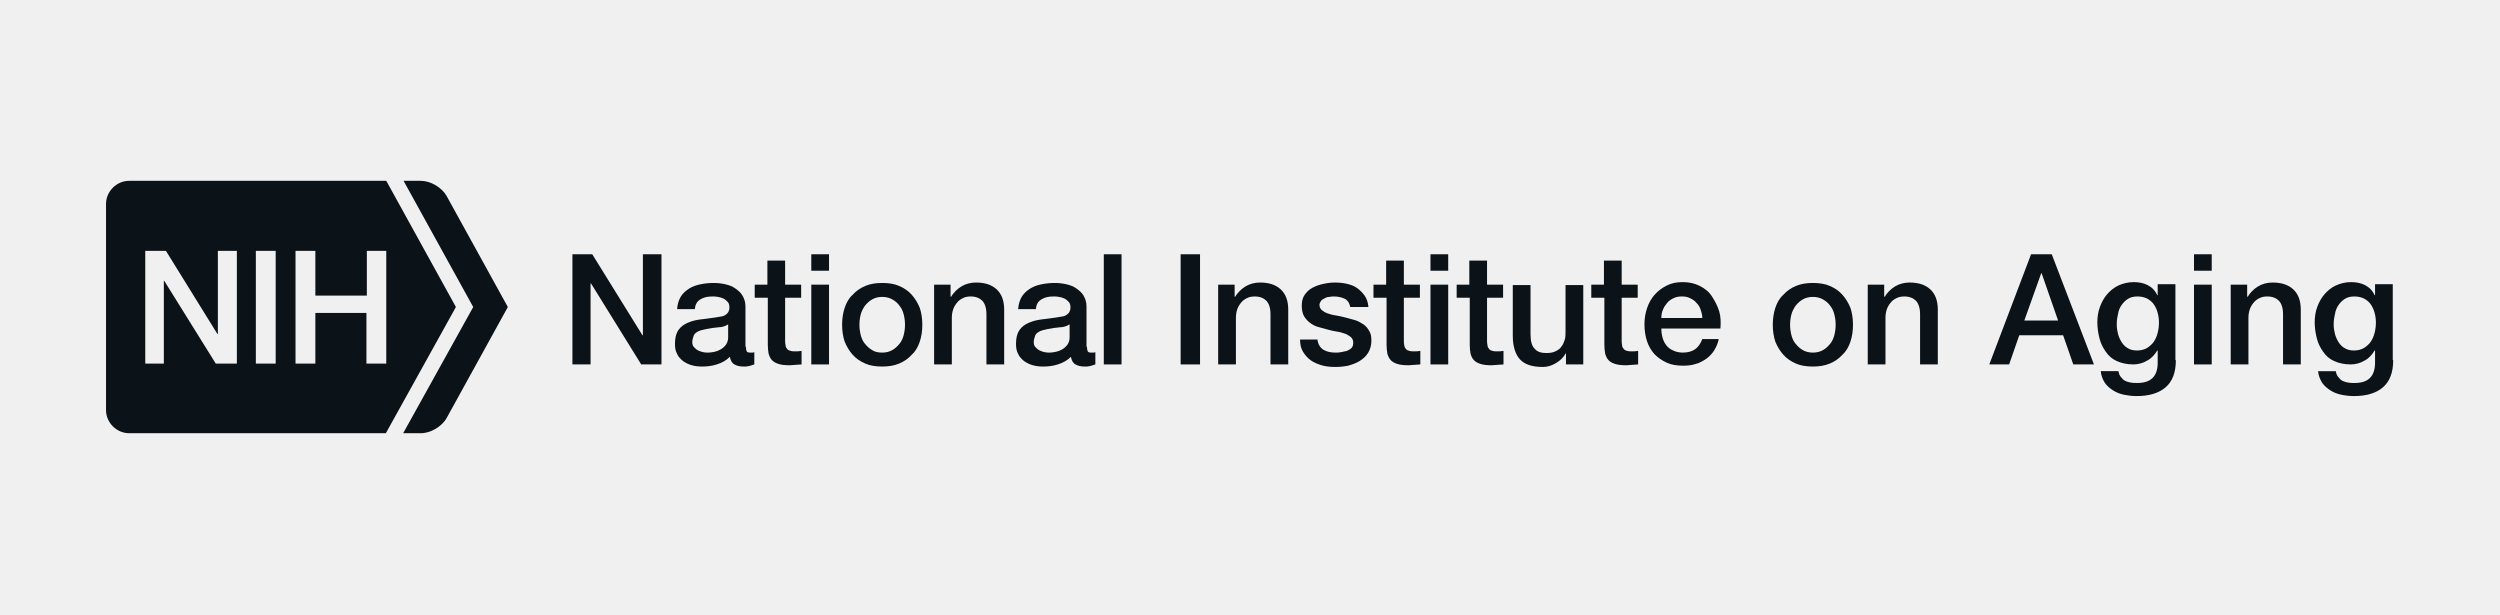
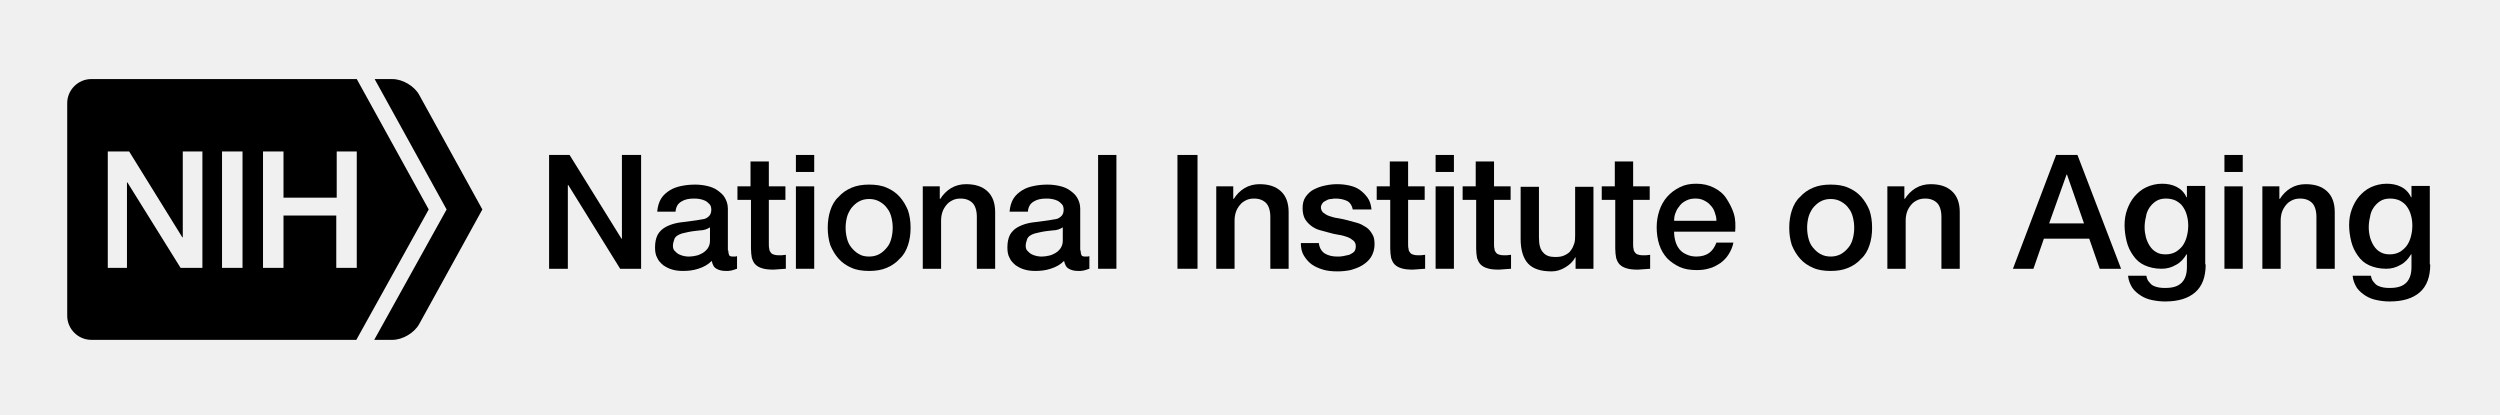
- <svg xmlns="http://www.w3.org/2000/svg" width="187" height="46" viewBox="0 0 187 46" fill="none">
-   <g clip-path="url(#clip0_444_53358)">
-     <path d="M28.893 18.766V27.195H27.409V23.407H23.589V27.195H22.105V18.766H23.589V22.113H27.44V18.766H28.893ZM20.621 27.195H19.137V18.766H20.621V27.195ZM17.685 27.195H16.138L12.287 21.008H12.255V27.195H10.866V18.766H12.413L16.264 24.986H16.296V18.766H17.717V27.195H17.685ZM34.102 22.965L28.893 13.525H9.666C8.719 13.525 7.93 14.315 7.93 15.262V30.668C7.93 31.615 8.719 32.405 9.666 32.405H28.861L34.102 22.965Z" fill="#0B1218" />
-     <path d="M30.156 32.405L35.397 22.965L30.188 13.526H31.482C32.208 13.526 33.061 14.031 33.408 14.662L37.986 22.965L33.408 31.268C33.061 31.9 32.208 32.405 31.482 32.405H30.156Z" fill="#0B1218" />
-     <path d="M42.785 19.019H44.301L48.057 25.08H48.089V19.019H49.478V27.259H47.963L44.206 21.197H44.174V27.259H42.817V19.019H42.785Z" fill="#0B1218" />
-     <path d="M55.792 25.933C55.792 26.091 55.824 26.217 55.855 26.28C55.887 26.343 55.981 26.375 56.108 26.375H56.234C56.297 26.375 56.36 26.375 56.423 26.343V27.259C56.392 27.259 56.329 27.291 56.234 27.322C56.171 27.354 56.076 27.354 56.013 27.385C55.95 27.385 55.855 27.417 55.792 27.417H55.603C55.318 27.417 55.097 27.354 54.94 27.259C54.75 27.164 54.656 26.975 54.592 26.691C54.34 26.943 54.024 27.133 53.614 27.259C53.235 27.385 52.856 27.417 52.509 27.417C52.224 27.417 51.972 27.385 51.751 27.322C51.498 27.259 51.277 27.133 51.088 27.006C50.898 26.849 50.741 26.691 50.646 26.47C50.52 26.249 50.488 25.996 50.488 25.712C50.488 25.333 50.551 25.049 50.678 24.796C50.804 24.575 50.993 24.386 51.214 24.26C51.435 24.133 51.688 24.039 51.94 23.976C52.193 23.912 52.477 23.881 52.761 23.849C53.014 23.818 53.235 23.786 53.456 23.755C53.677 23.723 53.866 23.691 54.024 23.66C54.182 23.628 54.308 23.534 54.403 23.439C54.498 23.344 54.561 23.186 54.561 22.997C54.561 22.839 54.529 22.681 54.434 22.586C54.34 22.492 54.245 22.397 54.119 22.334C53.992 22.271 53.866 22.239 53.708 22.208C53.55 22.176 53.424 22.176 53.298 22.176C52.919 22.176 52.635 22.239 52.382 22.397C52.13 22.555 52.004 22.776 51.972 23.123H50.646C50.678 22.744 50.772 22.429 50.93 22.176C51.088 21.923 51.309 21.734 51.562 21.576C51.814 21.418 52.098 21.324 52.414 21.261C52.73 21.197 53.045 21.166 53.393 21.166C53.677 21.166 53.961 21.197 54.245 21.261C54.529 21.324 54.782 21.418 55.003 21.576C55.224 21.734 55.413 21.892 55.539 22.113C55.666 22.334 55.76 22.586 55.76 22.902V25.933H55.792ZM54.466 24.26C54.277 24.386 54.024 24.481 53.74 24.481C53.456 24.512 53.14 24.544 52.856 24.607C52.73 24.639 52.572 24.67 52.446 24.702C52.319 24.733 52.193 24.796 52.098 24.86C52.004 24.923 51.909 25.017 51.877 25.144C51.846 25.27 51.782 25.396 51.782 25.586C51.782 25.744 51.814 25.87 51.909 25.965C52.004 26.059 52.098 26.154 52.224 26.217C52.351 26.28 52.477 26.312 52.603 26.343C52.73 26.375 52.888 26.375 52.982 26.375C53.14 26.375 53.298 26.343 53.456 26.312C53.614 26.28 53.772 26.217 53.929 26.122C54.087 26.028 54.214 25.901 54.308 25.775C54.403 25.617 54.466 25.459 54.466 25.238V24.26Z" fill="#0B1218" />
-     <path d="M56.422 21.292H57.401V19.492H58.727V21.292H59.926V22.27H58.727V25.459C58.727 25.585 58.727 25.712 58.758 25.806C58.758 25.901 58.79 25.996 58.853 26.059C58.884 26.122 58.947 26.185 59.042 26.217C59.137 26.248 59.232 26.28 59.389 26.28H59.674C59.768 26.28 59.863 26.248 59.958 26.248V27.259C59.8 27.259 59.674 27.29 59.516 27.29C59.389 27.29 59.232 27.322 59.074 27.322C58.727 27.322 58.442 27.29 58.253 27.227C58.032 27.164 57.874 27.069 57.748 26.943C57.621 26.817 57.558 26.659 57.495 26.469C57.464 26.28 57.432 26.059 57.432 25.806V22.27H56.453V21.292H56.422Z" fill="#0B1218" />
-     <path d="M60.685 19.019H62.011V20.25H60.685V19.019ZM60.685 21.292H62.011V27.259H60.685V21.292Z" fill="#0B1218" />
-     <path d="M65.989 27.417C65.516 27.417 65.074 27.354 64.727 27.196C64.348 27.038 64.032 26.817 63.779 26.533C63.527 26.249 63.337 25.933 63.18 25.554C63.053 25.175 62.99 24.733 62.99 24.291C62.99 23.849 63.053 23.407 63.18 23.028C63.306 22.65 63.495 22.302 63.779 22.05C64.032 21.766 64.348 21.545 64.727 21.387C65.105 21.229 65.516 21.166 65.989 21.166C66.463 21.166 66.905 21.229 67.252 21.387C67.631 21.545 67.947 21.766 68.199 22.05C68.452 22.334 68.641 22.65 68.799 23.028C68.925 23.407 68.989 23.818 68.989 24.291C68.989 24.765 68.925 25.175 68.799 25.554C68.673 25.933 68.484 26.28 68.199 26.533C67.947 26.817 67.631 27.038 67.252 27.196C66.873 27.354 66.463 27.417 65.989 27.417ZM65.989 26.375C66.273 26.375 66.526 26.312 66.747 26.186C66.968 26.059 67.126 25.901 67.284 25.712C67.442 25.523 67.536 25.302 67.6 25.049C67.663 24.796 67.694 24.544 67.694 24.291C67.694 24.039 67.663 23.786 67.6 23.534C67.536 23.281 67.442 23.06 67.284 22.871C67.157 22.681 66.968 22.523 66.747 22.397C66.526 22.271 66.273 22.208 65.989 22.208C65.705 22.208 65.453 22.271 65.232 22.397C65.011 22.523 64.853 22.681 64.695 22.871C64.569 23.06 64.442 23.281 64.379 23.534C64.316 23.786 64.285 24.039 64.285 24.291C64.285 24.544 64.316 24.796 64.379 25.049C64.442 25.302 64.537 25.523 64.695 25.712C64.853 25.901 65.011 26.059 65.232 26.186C65.421 26.312 65.674 26.375 65.989 26.375Z" fill="#0B1218" />
-     <path d="M69.871 21.292H71.102V22.176L71.134 22.207C71.323 21.892 71.608 21.607 71.923 21.418C72.239 21.229 72.618 21.134 72.997 21.134C73.66 21.134 74.165 21.292 74.544 21.639C74.922 21.986 75.112 22.491 75.112 23.154V27.259H73.786V23.502C73.786 23.028 73.66 22.681 73.47 22.491C73.281 22.302 72.997 22.176 72.618 22.176C72.397 22.176 72.207 22.207 72.018 22.302C71.829 22.397 71.702 22.491 71.576 22.649C71.45 22.807 71.355 22.965 71.292 23.154C71.229 23.344 71.197 23.565 71.197 23.754V27.259H69.871V21.292Z" fill="#0B1218" />
-     <path d="M81.302 25.933C81.302 26.091 81.334 26.217 81.365 26.28C81.397 26.344 81.491 26.375 81.618 26.375H81.743C81.807 26.375 81.87 26.375 81.933 26.344V27.259C81.902 27.259 81.839 27.291 81.743 27.322C81.681 27.354 81.586 27.354 81.522 27.385C81.459 27.385 81.365 27.417 81.302 27.417H81.113C80.829 27.417 80.608 27.354 80.449 27.259C80.26 27.164 80.165 26.975 80.102 26.691C79.85 26.943 79.534 27.133 79.124 27.259C78.744 27.385 78.366 27.417 78.018 27.417C77.734 27.417 77.482 27.385 77.261 27.322C77.008 27.259 76.787 27.133 76.598 27.007C76.409 26.849 76.25 26.691 76.156 26.47C76.029 26.249 75.998 25.996 75.998 25.712C75.998 25.333 76.061 25.049 76.187 24.797C76.313 24.576 76.503 24.386 76.724 24.26C76.945 24.134 77.198 24.039 77.45 23.976C77.703 23.913 77.987 23.881 78.271 23.849C78.523 23.818 78.744 23.786 78.965 23.755C79.187 23.723 79.376 23.692 79.534 23.66C79.692 23.629 79.818 23.534 79.913 23.439C80.007 23.344 80.07 23.187 80.07 22.997C80.07 22.839 80.039 22.681 79.944 22.587C79.85 22.492 79.755 22.397 79.629 22.334C79.502 22.271 79.376 22.239 79.218 22.208C79.06 22.176 78.934 22.176 78.808 22.176C78.429 22.176 78.145 22.239 77.892 22.397C77.64 22.555 77.513 22.776 77.482 23.123H76.156C76.187 22.744 76.282 22.429 76.44 22.176C76.598 21.924 76.819 21.734 77.071 21.576C77.324 21.419 77.608 21.324 77.924 21.261C78.239 21.198 78.555 21.166 78.903 21.166C79.187 21.166 79.471 21.198 79.755 21.261C80.039 21.324 80.291 21.419 80.512 21.576C80.733 21.734 80.923 21.892 81.049 22.113C81.176 22.334 81.27 22.587 81.27 22.902V25.933H81.302ZM80.007 24.26C79.818 24.386 79.566 24.481 79.281 24.481C78.997 24.512 78.681 24.544 78.397 24.607C78.271 24.639 78.114 24.67 77.987 24.702C77.861 24.733 77.734 24.797 77.64 24.86C77.545 24.923 77.45 25.018 77.419 25.144C77.387 25.27 77.324 25.396 77.324 25.586C77.324 25.744 77.356 25.87 77.45 25.965C77.545 26.059 77.64 26.154 77.766 26.217C77.892 26.28 78.018 26.312 78.145 26.344C78.271 26.375 78.429 26.375 78.523 26.375C78.681 26.375 78.84 26.344 78.997 26.312C79.155 26.28 79.313 26.217 79.471 26.123C79.629 26.028 79.755 25.902 79.85 25.775C79.944 25.617 80.007 25.46 80.007 25.239V24.26Z" fill="#0B1218" />
-     <path d="M82.564 19.019H83.891V27.259H82.564V19.019Z" fill="#0B1218" />
-     <path d="M88.311 19.019H89.763V27.259H88.311V19.019Z" fill="#0B1218" />
-     <path d="M91.119 21.292H92.35V22.176L92.382 22.207C92.571 21.892 92.856 21.607 93.172 21.418C93.487 21.229 93.866 21.134 94.245 21.134C94.908 21.134 95.413 21.292 95.791 21.639C96.171 21.986 96.36 22.491 96.36 23.154V27.259H95.034V23.502C95.034 23.028 94.908 22.681 94.718 22.491C94.529 22.302 94.245 22.176 93.866 22.176C93.645 22.176 93.456 22.207 93.266 22.302C93.076 22.397 92.951 22.491 92.824 22.649C92.698 22.807 92.603 22.965 92.54 23.154C92.477 23.344 92.446 23.565 92.446 23.754V27.259H91.119V21.292Z" fill="#0B1218" />
-     <path d="M98.538 25.333C98.57 25.712 98.728 25.996 98.981 26.154C99.233 26.311 99.549 26.375 99.896 26.375C100.022 26.375 100.149 26.375 100.306 26.343C100.464 26.311 100.623 26.28 100.748 26.248C100.875 26.185 101.001 26.122 101.096 26.027C101.191 25.933 101.222 25.775 101.222 25.617C101.222 25.459 101.159 25.301 101.032 25.206C100.907 25.112 100.78 25.017 100.591 24.954C100.402 24.891 100.212 24.828 99.959 24.796C99.738 24.764 99.486 24.701 99.265 24.638C99.012 24.575 98.791 24.512 98.57 24.449C98.349 24.386 98.129 24.259 97.97 24.133C97.812 24.007 97.655 23.849 97.528 23.628C97.434 23.439 97.371 23.186 97.371 22.87C97.371 22.555 97.434 22.27 97.591 22.049C97.749 21.828 97.939 21.639 98.192 21.513C98.444 21.386 98.697 21.292 99.012 21.229C99.296 21.165 99.581 21.134 99.865 21.134C100.18 21.134 100.464 21.165 100.748 21.229C101.032 21.292 101.285 21.386 101.506 21.544C101.727 21.702 101.917 21.892 102.075 22.113C102.232 22.334 102.327 22.618 102.359 22.965H101.001C100.938 22.649 100.78 22.428 100.559 22.334C100.338 22.239 100.086 22.176 99.77 22.176C99.675 22.176 99.581 22.176 99.454 22.207C99.328 22.207 99.202 22.239 99.107 22.302C99.012 22.365 98.886 22.397 98.823 22.491C98.76 22.586 98.697 22.681 98.697 22.807C98.697 22.965 98.76 23.091 98.855 23.186C98.981 23.281 99.107 23.375 99.296 23.439C99.486 23.502 99.675 23.565 99.928 23.596C100.149 23.628 100.402 23.691 100.654 23.754C100.907 23.817 101.128 23.881 101.349 23.944C101.569 24.007 101.79 24.133 101.98 24.259C102.169 24.386 102.295 24.543 102.422 24.764C102.548 24.954 102.58 25.206 102.58 25.491C102.58 25.838 102.485 26.154 102.327 26.406C102.169 26.659 101.948 26.848 101.696 27.006C101.443 27.164 101.159 27.259 100.843 27.353C100.527 27.416 100.212 27.448 99.896 27.448C99.517 27.448 99.17 27.416 98.855 27.322C98.538 27.227 98.254 27.101 98.033 26.943C97.812 26.785 97.623 26.564 97.465 26.311C97.307 26.059 97.244 25.743 97.244 25.396H98.538V25.333Z" fill="#0B1218" />
-     <path d="M102.705 21.292H103.684V19.492H105.009V21.292H106.209V22.27H105.009V25.459C105.009 25.585 105.009 25.712 105.041 25.806C105.041 25.901 105.073 25.996 105.136 26.059C105.168 26.122 105.23 26.185 105.326 26.217C105.42 26.248 105.515 26.28 105.673 26.28H105.957C106.052 26.28 106.146 26.248 106.241 26.248V27.259C106.083 27.259 105.957 27.29 105.799 27.29C105.673 27.29 105.515 27.322 105.357 27.322C105.009 27.322 104.725 27.29 104.536 27.227C104.315 27.164 104.157 27.069 104.031 26.943C103.905 26.817 103.842 26.659 103.778 26.469C103.747 26.28 103.715 26.059 103.715 25.806V22.27H102.736V21.292H102.705Z" fill="#0B1218" />
-     <path d="M107 19.019H108.326V20.25H107V19.019ZM107 21.292H108.326V27.259H107V21.292Z" fill="#0B1218" />
-     <path d="M108.926 21.292H109.905V19.492H111.231V21.292H112.431V22.27H111.231V25.459C111.231 25.585 111.231 25.712 111.262 25.806C111.262 25.901 111.294 25.996 111.357 26.059C111.389 26.122 111.452 26.185 111.546 26.217C111.641 26.248 111.736 26.28 111.894 26.28H112.178C112.272 26.28 112.367 26.248 112.462 26.248V27.259C112.304 27.259 112.178 27.29 112.02 27.29C111.894 27.29 111.736 27.322 111.578 27.322C111.231 27.322 110.947 27.29 110.757 27.227C110.536 27.164 110.378 27.069 110.252 26.943C110.126 26.817 110.062 26.659 109.999 26.469C109.968 26.28 109.937 26.059 109.937 25.806V22.27H108.958V21.292H108.926Z" fill="#0B1218" />
-     <path d="M118.429 27.259H117.134V26.439H117.102C116.945 26.754 116.692 26.975 116.376 27.165C116.061 27.354 115.745 27.449 115.397 27.449C114.608 27.449 114.04 27.259 113.693 26.881C113.346 26.502 113.156 25.902 113.156 25.113V21.324H114.483V24.986C114.483 25.523 114.577 25.87 114.798 26.091C114.988 26.312 115.272 26.407 115.65 26.407C115.934 26.407 116.155 26.375 116.345 26.281C116.534 26.186 116.692 26.091 116.787 25.933C116.913 25.776 116.977 25.618 117.039 25.428C117.102 25.239 117.102 25.018 117.102 24.797V21.324H118.429V27.259Z" fill="#0B1218" />
-     <path d="M118.996 21.292H119.975V19.492H121.301V21.292H122.501V22.27H121.301V25.459C121.301 25.585 121.301 25.712 121.332 25.806C121.332 25.901 121.364 25.996 121.428 26.059C121.459 26.122 121.522 26.185 121.617 26.217C121.712 26.248 121.806 26.28 121.964 26.28H122.248C122.343 26.28 122.438 26.248 122.532 26.248V27.259C122.374 27.259 122.248 27.29 122.09 27.29C121.964 27.29 121.806 27.322 121.649 27.322C121.301 27.322 121.017 27.29 120.827 27.227C120.606 27.164 120.449 27.069 120.322 26.943C120.196 26.817 120.133 26.659 120.07 26.469C120.038 26.28 120.007 26.059 120.007 25.806V22.27H119.028V21.292H118.996Z" fill="#0B1218" />
-     <path d="M124.269 24.606C124.269 24.828 124.3 25.049 124.363 25.27C124.427 25.49 124.521 25.68 124.648 25.838C124.774 25.996 124.932 26.122 125.153 26.217C125.342 26.311 125.594 26.374 125.879 26.374C126.258 26.374 126.573 26.28 126.794 26.122C127.015 25.964 127.205 25.711 127.331 25.364H128.562C128.499 25.68 128.373 25.964 128.215 26.217C128.057 26.469 127.836 26.69 127.615 26.848C127.362 27.006 127.11 27.164 126.826 27.227C126.542 27.322 126.226 27.353 125.911 27.353C125.437 27.353 125.026 27.29 124.679 27.132C124.332 26.974 124.016 26.753 123.764 26.501C123.511 26.217 123.322 25.901 123.196 25.522C123.069 25.143 123.006 24.701 123.006 24.259C123.006 23.849 123.069 23.438 123.196 23.059C123.322 22.681 123.511 22.333 123.764 22.049C124.016 21.765 124.3 21.544 124.679 21.355C125.058 21.165 125.437 21.102 125.879 21.102C126.352 21.102 126.763 21.197 127.142 21.386C127.52 21.576 127.836 21.828 128.057 22.175C128.278 22.523 128.468 22.87 128.594 23.28C128.72 23.691 128.72 24.133 128.689 24.575H124.269V24.606ZM127.331 23.754C127.331 23.533 127.268 23.344 127.205 23.154C127.142 22.965 127.047 22.807 126.889 22.649C126.763 22.491 126.605 22.396 126.416 22.302C126.226 22.207 126.037 22.175 125.816 22.175C125.594 22.175 125.373 22.207 125.185 22.302C124.995 22.396 124.837 22.491 124.711 22.649C124.584 22.807 124.458 22.965 124.395 23.154C124.3 23.344 124.269 23.565 124.269 23.786H127.331V23.754Z" fill="#0B1218" />
-     <path d="M135.603 27.417C135.13 27.417 134.688 27.354 134.34 27.196C133.961 27.038 133.646 26.817 133.393 26.533C133.141 26.249 132.951 25.933 132.793 25.554C132.667 25.175 132.604 24.733 132.604 24.291C132.604 23.849 132.667 23.408 132.793 23.029C132.92 22.65 133.109 22.302 133.393 22.05C133.646 21.766 133.961 21.545 134.34 21.387C134.719 21.229 135.13 21.166 135.603 21.166C136.076 21.166 136.518 21.229 136.866 21.387C137.245 21.545 137.56 21.766 137.813 22.05C138.065 22.334 138.255 22.65 138.413 23.029C138.539 23.408 138.603 23.818 138.603 24.291C138.603 24.765 138.539 25.175 138.413 25.554C138.286 25.933 138.097 26.28 137.813 26.533C137.56 26.817 137.245 27.038 136.866 27.196C136.487 27.354 136.076 27.417 135.603 27.417ZM135.603 26.375C135.887 26.375 136.14 26.312 136.361 26.186C136.582 26.059 136.739 25.902 136.898 25.712C137.055 25.523 137.15 25.302 137.213 25.049C137.276 24.797 137.308 24.544 137.308 24.291C137.308 24.039 137.276 23.786 137.213 23.534C137.15 23.281 137.055 23.06 136.898 22.871C136.771 22.681 136.582 22.523 136.361 22.397C136.14 22.271 135.887 22.208 135.603 22.208C135.319 22.208 135.066 22.271 134.845 22.397C134.625 22.523 134.467 22.681 134.308 22.871C134.183 23.06 134.056 23.281 133.993 23.534C133.93 23.786 133.899 24.039 133.899 24.291C133.899 24.544 133.93 24.797 133.993 25.049C134.056 25.302 134.151 25.523 134.308 25.712C134.467 25.902 134.625 26.059 134.845 26.186C135.066 26.312 135.319 26.375 135.603 26.375Z" fill="#0B1218" />
-     <path d="M139.707 21.292H140.938V22.176L140.97 22.207C141.16 21.892 141.444 21.607 141.759 21.418C142.075 21.229 142.454 21.134 142.833 21.134C143.495 21.134 144 21.292 144.38 21.639C144.758 21.986 144.948 22.491 144.948 23.154V27.259H143.622V23.502C143.622 23.028 143.495 22.681 143.306 22.491C143.117 22.302 142.833 22.176 142.454 22.176C142.233 22.176 142.043 22.207 141.854 22.302C141.665 22.397 141.538 22.491 141.412 22.649C141.285 22.807 141.191 22.965 141.128 23.154C141.065 23.344 141.033 23.565 141.033 23.754V27.259H139.707V21.292Z" fill="#0B1218" />
-     <path d="M151.924 19.019H153.471L156.628 27.259H155.081L154.323 25.08H151.04L150.283 27.259H148.799L151.924 19.019ZM151.419 23.975H153.945L152.714 20.439H152.682L151.419 23.975Z" fill="#0B1218" />
-     <path d="M162.753 26.942C162.753 27.858 162.501 28.521 161.996 28.963C161.49 29.405 160.764 29.626 159.817 29.626C159.501 29.626 159.217 29.594 158.901 29.531C158.586 29.468 158.333 29.373 158.081 29.215C157.828 29.058 157.607 28.868 157.449 28.647C157.292 28.395 157.165 28.111 157.134 27.763H158.459C158.491 27.953 158.555 28.111 158.649 28.205C158.743 28.332 158.839 28.426 158.964 28.489C159.091 28.553 159.217 28.584 159.375 28.616C159.533 28.647 159.691 28.647 159.849 28.647C160.385 28.647 160.764 28.521 161.017 28.268C161.27 28.016 161.395 27.637 161.395 27.132V26.216H161.364C161.174 26.532 160.922 26.816 160.606 26.974C160.291 27.163 159.943 27.258 159.565 27.258C159.091 27.258 158.68 27.163 158.333 27.006C157.986 26.848 157.733 26.627 157.512 26.311C157.292 25.995 157.134 25.68 157.039 25.301C156.944 24.922 156.881 24.512 156.881 24.101C156.881 23.691 156.944 23.312 157.071 22.965C157.197 22.617 157.386 22.27 157.607 22.017C157.828 21.765 158.112 21.512 158.459 21.354C158.807 21.197 159.185 21.102 159.596 21.102C159.975 21.102 160.322 21.165 160.638 21.323C160.953 21.481 161.206 21.733 161.364 22.081H161.395V21.26H162.721V26.942H162.753ZM159.849 26.216C160.133 26.216 160.385 26.153 160.606 26.027C160.796 25.901 160.985 25.743 161.111 25.553C161.238 25.364 161.333 25.143 161.395 24.89C161.458 24.638 161.49 24.385 161.49 24.133C161.49 23.88 161.458 23.628 161.395 23.407C161.333 23.154 161.238 22.965 161.111 22.775C160.985 22.586 160.827 22.459 160.606 22.333C160.417 22.238 160.164 22.175 159.88 22.175C159.596 22.175 159.344 22.238 159.154 22.365C158.964 22.491 158.807 22.649 158.68 22.838C158.555 23.028 158.459 23.249 158.428 23.501C158.365 23.754 158.333 24.006 158.333 24.259C158.333 24.512 158.365 24.733 158.428 24.985C158.491 25.206 158.586 25.427 158.712 25.616C158.839 25.806 158.996 25.964 159.185 26.058C159.312 26.153 159.565 26.216 159.849 26.216Z" fill="#0B1218" />
-     <path d="M164.111 19.019H165.437V20.25H164.111V19.019ZM164.111 21.292H165.437V27.259H164.111V21.292Z" fill="#0B1218" />
-     <path d="M166.857 21.292H168.088V22.176L168.12 22.207C168.31 21.892 168.594 21.607 168.909 21.418C169.225 21.229 169.604 21.134 169.983 21.134C170.646 21.134 171.151 21.292 171.53 21.639C171.909 21.986 172.098 22.491 172.098 23.154V27.259H170.772V23.502C170.772 23.028 170.646 22.681 170.457 22.491C170.267 22.302 169.983 22.176 169.604 22.176C169.383 22.176 169.194 22.207 169.004 22.302C168.815 22.397 168.689 22.491 168.562 22.649C168.436 22.807 168.341 22.965 168.278 23.154C168.215 23.344 168.183 23.565 168.183 23.754V27.259H166.857V21.292Z" fill="#0B1218" />
-     <path d="M179.011 26.943C179.011 27.858 178.758 28.521 178.253 28.963C177.748 29.405 177.022 29.626 176.075 29.626C175.759 29.626 175.475 29.595 175.16 29.532C174.844 29.468 174.591 29.374 174.338 29.216C174.086 29.058 173.865 28.869 173.707 28.648C173.549 28.395 173.423 28.111 173.392 27.764H174.718C174.749 27.953 174.812 28.111 174.907 28.206C175.002 28.332 175.096 28.427 175.223 28.49C175.349 28.553 175.475 28.584 175.633 28.616C175.791 28.648 175.949 28.648 176.107 28.648C176.644 28.648 177.022 28.521 177.275 28.269C177.527 28.016 177.654 27.637 177.654 27.132V26.217H177.622C177.433 26.532 177.18 26.816 176.865 26.974C176.548 27.164 176.201 27.258 175.822 27.258C175.349 27.258 174.939 27.164 174.591 27.006C174.244 26.848 173.991 26.627 173.77 26.311C173.549 25.996 173.392 25.68 173.297 25.301C173.202 24.922 173.139 24.512 173.139 24.101C173.139 23.691 173.202 23.312 173.328 22.965C173.455 22.617 173.644 22.27 173.865 22.018C174.086 21.765 174.37 21.512 174.718 21.355C175.065 21.197 175.444 21.102 175.854 21.102C176.233 21.102 176.58 21.165 176.896 21.323C177.212 21.481 177.464 21.733 177.622 22.081H177.654V21.26H178.979V26.943H179.011ZM176.075 26.217C176.359 26.217 176.612 26.153 176.833 26.027C177.022 25.901 177.212 25.743 177.338 25.553C177.464 25.364 177.559 25.143 177.622 24.89C177.685 24.638 177.717 24.385 177.717 24.133C177.717 23.88 177.685 23.628 177.622 23.407C177.559 23.154 177.464 22.965 177.338 22.775C177.212 22.586 177.053 22.46 176.833 22.333C176.644 22.239 176.391 22.175 176.107 22.175C175.822 22.175 175.57 22.239 175.381 22.365C175.191 22.491 175.033 22.649 174.907 22.838C174.781 23.028 174.686 23.249 174.655 23.501C174.591 23.754 174.559 24.007 174.559 24.259C174.559 24.512 174.591 24.733 174.655 24.985C174.718 25.206 174.812 25.427 174.939 25.617C175.065 25.806 175.223 25.964 175.412 26.059C175.57 26.153 175.791 26.217 176.075 26.217Z" fill="#0B1218" />
-   </g>
-   <defs>
-     <clipPath id="clip0_444_53358">
-       <rect width="185.958" height="44.63" fill="white" transform="translate(0.492188 0.880371)" />
-     </clipPath>
-   </defs>
+ <svg xmlns="http://www.w3.org/2000/svg" width="181" height="30" viewBox="0 0 181 30" fill="none">
+   <path d="M25.83 10.965V19.395H24.346V15.606H20.526V19.395H19.042V10.965H20.526V14.312H24.378V10.965H25.83ZM17.559 19.395H16.075V10.965H17.559V19.395ZM14.623 19.395H13.075L9.224 13.207H9.192V19.395H7.803V10.965H9.35L13.202 17.185H13.233V10.965H14.654V19.395H14.623ZM31.039 15.164L25.83 5.725H6.604C5.656 5.725 4.867 6.514 4.867 7.461V22.867C4.867 23.815 5.656 24.604 6.604 24.604H25.799L31.039 15.164Z" fill="black" />
+   <path d="M27.094 24.605L32.334 15.165L27.125 5.726H28.42C29.146 5.726 29.998 6.231 30.346 6.862L34.923 15.165L30.346 23.468C29.998 24.1 29.146 24.605 28.42 24.605H27.094Z" fill="black" />
+   <path d="M39.723 11.219H41.238L44.995 17.28H45.027V11.219H46.416V19.459H44.9L41.143 13.397H41.112V19.459H39.754V11.219H39.723Z" fill="black" />
+   <path d="M52.729 18.132C52.729 18.29 52.761 18.416 52.792 18.48C52.824 18.543 52.919 18.574 53.045 18.574H53.171C53.234 18.574 53.298 18.574 53.361 18.543V19.458C53.329 19.458 53.266 19.49 53.171 19.521C53.108 19.553 53.014 19.553 52.95 19.585C52.887 19.585 52.792 19.616 52.729 19.616H52.54C52.256 19.616 52.035 19.553 51.877 19.458C51.688 19.364 51.593 19.174 51.53 18.89C51.277 19.143 50.961 19.332 50.551 19.458C50.172 19.585 49.793 19.616 49.446 19.616C49.162 19.616 48.909 19.585 48.688 19.521C48.436 19.458 48.215 19.332 48.025 19.206C47.836 19.048 47.678 18.89 47.583 18.669C47.457 18.448 47.425 18.195 47.425 17.911C47.425 17.533 47.489 17.248 47.615 16.996C47.741 16.775 47.931 16.585 48.152 16.459C48.373 16.333 48.625 16.238 48.878 16.175C49.13 16.112 49.414 16.08 49.699 16.049C49.951 16.017 50.172 15.986 50.393 15.954C50.614 15.922 50.804 15.891 50.961 15.859C51.119 15.828 51.246 15.733 51.34 15.638C51.435 15.544 51.498 15.386 51.498 15.196C51.498 15.039 51.467 14.881 51.372 14.786C51.277 14.691 51.182 14.597 51.056 14.533C50.93 14.47 50.804 14.439 50.646 14.407C50.488 14.376 50.362 14.376 50.235 14.376C49.856 14.376 49.572 14.439 49.32 14.597C49.067 14.754 48.941 14.975 48.909 15.323H47.583C47.615 14.944 47.71 14.628 47.867 14.376C48.025 14.123 48.246 13.934 48.499 13.776C48.752 13.618 49.036 13.523 49.351 13.46C49.667 13.397 49.983 13.365 50.33 13.365C50.614 13.365 50.898 13.397 51.182 13.46C51.467 13.523 51.719 13.618 51.94 13.776C52.161 13.934 52.35 14.091 52.477 14.312C52.603 14.533 52.698 14.786 52.698 15.102V18.132H52.729ZM51.403 16.459C51.214 16.585 50.961 16.68 50.677 16.68C50.393 16.712 50.078 16.743 49.793 16.806C49.667 16.838 49.509 16.87 49.383 16.901C49.257 16.933 49.13 16.996 49.036 17.059C48.941 17.122 48.846 17.217 48.815 17.343C48.783 17.469 48.72 17.596 48.72 17.785C48.72 17.943 48.752 18.069 48.846 18.164C48.941 18.259 49.036 18.353 49.162 18.416C49.288 18.48 49.414 18.511 49.541 18.543C49.667 18.574 49.825 18.574 49.92 18.574C50.078 18.574 50.235 18.543 50.393 18.511C50.551 18.48 50.709 18.416 50.867 18.322C51.025 18.227 51.151 18.101 51.246 17.974C51.34 17.817 51.403 17.659 51.403 17.438V16.459Z" fill="black" />
+   <path d="M53.359 13.491H54.338V11.691H55.664V13.491H56.864V14.47H55.664V17.658C55.664 17.785 55.664 17.911 55.696 18.006C55.696 18.1 55.727 18.195 55.79 18.258C55.822 18.321 55.885 18.384 55.98 18.416C56.074 18.448 56.169 18.479 56.327 18.479H56.611C56.706 18.479 56.801 18.448 56.895 18.448V19.458C56.737 19.458 56.611 19.489 56.453 19.489C56.327 19.489 56.169 19.521 56.011 19.521C55.664 19.521 55.38 19.489 55.191 19.426C54.969 19.363 54.812 19.268 54.685 19.142C54.559 19.016 54.496 18.858 54.433 18.669C54.401 18.479 54.37 18.258 54.37 18.006V14.47H53.391V13.491H53.359Z" fill="black" />
+   <path d="M57.623 11.219H58.949V12.45H57.623V11.219ZM57.623 13.492H58.949V19.459H57.623V13.492Z" fill="black" />
+   <path d="M62.927 19.616C62.453 19.616 62.011 19.553 61.664 19.395C61.285 19.237 60.97 19.016 60.717 18.732C60.464 18.448 60.275 18.132 60.117 17.754C59.991 17.375 59.928 16.933 59.928 16.491C59.928 16.049 59.991 15.607 60.117 15.228C60.243 14.849 60.433 14.502 60.717 14.249C60.97 13.965 61.285 13.744 61.664 13.586C62.043 13.428 62.453 13.365 62.927 13.365C63.401 13.365 63.843 13.428 64.19 13.586C64.569 13.744 64.884 13.965 65.137 14.249C65.389 14.533 65.579 14.849 65.737 15.228C65.863 15.607 65.926 16.017 65.926 16.491C65.926 16.964 65.863 17.375 65.737 17.754C65.611 18.132 65.421 18.48 65.137 18.732C64.884 19.016 64.569 19.237 64.19 19.395C63.811 19.553 63.401 19.616 62.927 19.616ZM62.927 18.574C63.211 18.574 63.464 18.511 63.685 18.385C63.906 18.259 64.064 18.101 64.221 17.911C64.379 17.722 64.474 17.501 64.537 17.248C64.6 16.996 64.632 16.743 64.632 16.491C64.632 16.238 64.6 15.986 64.537 15.733C64.474 15.48 64.379 15.259 64.221 15.07C64.095 14.881 63.906 14.723 63.685 14.597C63.464 14.47 63.211 14.407 62.927 14.407C62.643 14.407 62.39 14.47 62.169 14.597C61.948 14.723 61.79 14.881 61.633 15.07C61.506 15.259 61.38 15.48 61.317 15.733C61.254 15.986 61.222 16.238 61.222 16.491C61.222 16.743 61.254 16.996 61.317 17.248C61.38 17.501 61.475 17.722 61.633 17.911C61.79 18.101 61.948 18.259 62.169 18.385C62.359 18.511 62.611 18.574 62.927 18.574Z" fill="black" />
+   <path d="M66.809 13.492H68.04V14.376L68.072 14.407C68.261 14.092 68.545 13.808 68.861 13.618C69.176 13.429 69.555 13.334 69.934 13.334C70.597 13.334 71.102 13.492 71.481 13.839C71.86 14.186 72.049 14.692 72.049 15.354V19.459H70.723V15.702C70.723 15.228 70.597 14.881 70.408 14.692C70.218 14.502 69.934 14.376 69.555 14.376C69.334 14.376 69.145 14.407 68.955 14.502C68.766 14.597 68.64 14.692 68.513 14.849C68.387 15.007 68.293 15.165 68.229 15.354C68.166 15.544 68.135 15.765 68.135 15.954V19.459H66.809V13.492Z" fill="black" />
+   <path d="M78.239 18.132C78.239 18.29 78.271 18.416 78.302 18.48C78.334 18.543 78.429 18.574 78.555 18.574H78.681C78.744 18.574 78.807 18.574 78.871 18.543V19.458C78.839 19.458 78.776 19.49 78.681 19.521C78.618 19.553 78.523 19.553 78.46 19.585C78.397 19.585 78.302 19.616 78.239 19.616H78.05C77.766 19.616 77.545 19.553 77.387 19.458C77.198 19.364 77.103 19.174 77.039 18.89C76.787 19.143 76.471 19.332 76.061 19.458C75.682 19.585 75.303 19.616 74.956 19.616C74.672 19.616 74.419 19.585 74.199 19.521C73.946 19.458 73.725 19.332 73.535 19.206C73.346 19.048 73.188 18.89 73.093 18.669C72.967 18.448 72.936 18.195 72.936 17.911C72.936 17.533 72.999 17.248 73.124 16.996C73.251 16.775 73.441 16.585 73.662 16.459C73.882 16.333 74.135 16.238 74.388 16.175C74.64 16.112 74.925 16.08 75.209 16.049C75.461 16.017 75.682 15.986 75.903 15.954C76.124 15.922 76.313 15.891 76.471 15.859C76.629 15.828 76.755 15.733 76.85 15.638C76.945 15.544 77.008 15.386 77.008 15.196C77.008 15.039 76.977 14.881 76.882 14.786C76.787 14.691 76.693 14.597 76.566 14.533C76.44 14.47 76.313 14.439 76.156 14.407C75.998 14.376 75.871 14.376 75.745 14.376C75.366 14.376 75.082 14.439 74.829 14.597C74.577 14.754 74.451 14.975 74.419 15.323H73.093C73.124 14.944 73.22 14.628 73.377 14.376C73.535 14.123 73.756 13.934 74.009 13.776C74.261 13.618 74.545 13.523 74.861 13.46C75.177 13.397 75.493 13.365 75.84 13.365C76.124 13.365 76.409 13.397 76.693 13.46C76.977 13.523 77.229 13.618 77.45 13.776C77.671 13.934 77.861 14.091 77.987 14.312C78.113 14.533 78.208 14.786 78.208 15.102V18.132H78.239ZM76.945 16.459C76.755 16.585 76.503 16.68 76.219 16.68C75.935 16.712 75.619 16.743 75.334 16.806C75.209 16.838 75.051 16.87 74.925 16.901C74.798 16.933 74.672 16.996 74.577 17.059C74.483 17.122 74.388 17.217 74.356 17.343C74.324 17.469 74.261 17.596 74.261 17.785C74.261 17.943 74.293 18.069 74.388 18.164C74.483 18.259 74.577 18.353 74.704 18.416C74.829 18.48 74.956 18.511 75.082 18.543C75.209 18.574 75.366 18.574 75.461 18.574C75.619 18.574 75.777 18.543 75.935 18.511C76.092 18.48 76.25 18.416 76.409 18.322C76.566 18.227 76.693 18.101 76.787 17.974C76.882 17.817 76.945 17.659 76.945 17.438V16.459Z" fill="black" />
+   <path d="M79.502 11.219H80.828V19.459H79.502V11.219Z" fill="black" />
+   <path d="M85.248 11.219H86.7V19.459H85.248V11.219Z" fill="black" />
+   <path d="M88.057 13.492H89.288V14.376L89.32 14.407C89.509 14.092 89.793 13.808 90.109 13.618C90.424 13.429 90.803 13.334 91.183 13.334C91.845 13.334 92.35 13.492 92.729 13.839C93.108 14.186 93.297 14.692 93.297 15.354V19.459H91.972V15.702C91.972 15.228 91.845 14.881 91.656 14.692C91.467 14.502 91.183 14.376 90.803 14.376C90.582 14.376 90.393 14.407 90.204 14.502C90.014 14.597 89.888 14.692 89.762 14.849C89.635 15.007 89.541 15.165 89.478 15.354C89.414 15.544 89.383 15.765 89.383 15.954V19.459H88.057V13.492Z" fill="black" />
+   <path d="M95.476 17.533C95.508 17.912 95.666 18.196 95.918 18.354C96.171 18.512 96.487 18.575 96.833 18.575C96.96 18.575 97.086 18.575 97.244 18.543C97.402 18.512 97.56 18.48 97.686 18.448C97.812 18.385 97.939 18.322 98.033 18.227C98.128 18.133 98.16 17.975 98.16 17.817C98.16 17.659 98.096 17.501 97.97 17.407C97.844 17.312 97.718 17.217 97.528 17.154C97.339 17.091 97.15 17.028 96.897 16.996C96.676 16.965 96.424 16.901 96.203 16.838C95.95 16.775 95.729 16.712 95.508 16.649C95.287 16.586 95.066 16.459 94.908 16.333C94.75 16.207 94.592 16.049 94.466 15.828C94.371 15.639 94.308 15.386 94.308 15.07C94.308 14.755 94.371 14.471 94.529 14.25C94.687 14.029 94.876 13.839 95.129 13.713C95.381 13.587 95.634 13.492 95.95 13.429C96.234 13.366 96.518 13.334 96.802 13.334C97.118 13.334 97.402 13.366 97.686 13.429C97.97 13.492 98.223 13.587 98.444 13.744C98.665 13.902 98.854 14.092 99.012 14.313C99.17 14.534 99.265 14.818 99.296 15.165H97.939C97.876 14.849 97.718 14.628 97.497 14.534C97.276 14.439 97.023 14.376 96.708 14.376C96.612 14.376 96.518 14.376 96.392 14.407C96.266 14.407 96.139 14.439 96.044 14.502C95.95 14.565 95.823 14.597 95.76 14.692C95.698 14.786 95.634 14.881 95.634 15.007C95.634 15.165 95.698 15.291 95.792 15.386C95.918 15.481 96.044 15.575 96.234 15.639C96.424 15.702 96.612 15.765 96.865 15.796C97.086 15.828 97.339 15.891 97.591 15.954C97.844 16.017 98.065 16.081 98.286 16.144C98.507 16.207 98.728 16.333 98.918 16.459C99.107 16.586 99.233 16.744 99.359 16.965C99.486 17.154 99.517 17.407 99.517 17.691C99.517 18.038 99.423 18.354 99.265 18.606C99.107 18.859 98.886 19.048 98.633 19.206C98.381 19.364 98.096 19.459 97.781 19.553C97.465 19.617 97.15 19.648 96.833 19.648C96.455 19.648 96.107 19.616 95.792 19.522C95.476 19.427 95.192 19.301 94.971 19.143C94.75 18.985 94.561 18.764 94.403 18.512C94.245 18.259 94.182 17.943 94.182 17.596H95.476V17.533Z" fill="black" />
+   <path d="M99.643 13.491H100.621V11.691H101.947V13.491H103.147V14.47H101.947V17.658C101.947 17.785 101.947 17.911 101.979 18.006C101.979 18.1 102.01 18.195 102.073 18.258C102.105 18.321 102.168 18.384 102.263 18.416C102.358 18.448 102.452 18.479 102.61 18.479H102.895C102.989 18.479 103.084 18.448 103.179 18.448V19.458C103.02 19.458 102.895 19.489 102.736 19.489C102.61 19.489 102.452 19.521 102.294 19.521C101.947 19.521 101.663 19.489 101.474 19.426C101.253 19.363 101.095 19.268 100.969 19.142C100.842 19.016 100.779 18.858 100.716 18.669C100.685 18.479 100.653 18.258 100.653 18.006V14.47H99.674V13.491H99.643Z" fill="black" />
+   <path d="M103.938 11.219H105.263V12.45H103.938V11.219ZM103.938 13.492H105.263V19.459H103.938V13.492Z" fill="black" />
+   <path d="M105.863 13.491H106.842V11.691H108.168V13.491H109.368V14.47H108.168V17.658C108.168 17.785 108.168 17.911 108.2 18.006C108.2 18.1 108.232 18.195 108.295 18.258C108.326 18.321 108.389 18.384 108.484 18.416C108.578 18.448 108.673 18.479 108.831 18.479H109.115C109.21 18.479 109.305 18.448 109.399 18.448V19.458C109.242 19.458 109.115 19.489 108.958 19.489C108.831 19.489 108.673 19.521 108.516 19.521C108.168 19.521 107.884 19.489 107.695 19.426C107.474 19.363 107.316 19.268 107.19 19.142C107.063 19.016 107 18.858 106.937 18.669C106.905 18.479 106.874 18.258 106.874 18.006V14.47H105.895V13.491H105.863Z" fill="black" />
+   <path d="M115.366 19.459H114.072V18.638H114.04C113.882 18.954 113.63 19.175 113.314 19.364C112.998 19.553 112.682 19.648 112.335 19.648C111.546 19.648 110.977 19.459 110.63 19.08C110.283 18.701 110.094 18.101 110.094 17.312V13.523H111.42V17.186C111.42 17.722 111.514 18.07 111.735 18.291C111.925 18.512 112.209 18.606 112.588 18.606C112.872 18.606 113.093 18.575 113.283 18.48C113.471 18.385 113.63 18.291 113.724 18.133C113.851 17.975 113.914 17.817 113.977 17.628C114.04 17.438 114.04 17.217 114.04 16.996V13.523H115.366V19.459Z" fill="black" />
+   <path d="M115.934 13.492H116.912V11.692H118.239V13.492H119.439V14.471H118.239V17.659C118.239 17.785 118.239 17.912 118.27 18.006C118.27 18.101 118.302 18.196 118.365 18.259C118.396 18.322 118.46 18.385 118.554 18.417C118.649 18.448 118.744 18.48 118.901 18.48H119.186C119.28 18.48 119.375 18.448 119.47 18.448V19.459C119.312 19.459 119.186 19.49 119.028 19.49C118.901 19.49 118.744 19.522 118.586 19.522C118.239 19.522 117.955 19.49 117.765 19.427C117.544 19.364 117.386 19.269 117.26 19.143C117.133 19.017 117.07 18.859 117.008 18.669C116.976 18.48 116.944 18.259 116.944 18.006V14.471H115.966V13.492H115.934Z" fill="black" />
+   <path d="M121.206 16.806C121.206 17.027 121.238 17.248 121.301 17.469C121.364 17.69 121.459 17.88 121.585 18.037C121.711 18.195 121.869 18.322 122.09 18.416C122.28 18.511 122.532 18.574 122.816 18.574C123.195 18.574 123.511 18.479 123.732 18.322C123.953 18.164 124.142 17.911 124.269 17.564H125.5C125.437 17.88 125.31 18.164 125.152 18.416C124.995 18.669 124.774 18.89 124.553 19.048C124.3 19.206 124.048 19.363 123.764 19.427C123.48 19.521 123.163 19.553 122.848 19.553C122.374 19.553 121.964 19.49 121.617 19.332C121.27 19.174 120.953 18.953 120.701 18.7C120.448 18.416 120.259 18.101 120.133 17.722C120.007 17.343 119.943 16.901 119.943 16.459C119.943 16.048 120.007 15.638 120.133 15.259C120.259 14.88 120.448 14.533 120.701 14.249C120.953 13.965 121.238 13.744 121.617 13.554C121.996 13.365 122.374 13.302 122.816 13.302C123.29 13.302 123.7 13.396 124.079 13.586C124.458 13.775 124.774 14.028 124.995 14.375C125.216 14.723 125.405 15.07 125.532 15.48C125.657 15.891 125.657 16.333 125.626 16.775H121.206V16.806ZM124.269 15.954C124.269 15.733 124.206 15.543 124.142 15.354C124.079 15.165 123.985 15.007 123.827 14.849C123.7 14.691 123.543 14.596 123.353 14.502C123.163 14.407 122.974 14.375 122.754 14.375C122.532 14.375 122.311 14.407 122.122 14.502C121.932 14.596 121.775 14.691 121.648 14.849C121.522 15.007 121.395 15.165 121.333 15.354C121.238 15.543 121.206 15.764 121.206 15.985H124.269V15.954Z" fill="black" />
+   <path d="M132.541 19.616C132.067 19.616 131.625 19.553 131.278 19.395C130.899 19.237 130.583 19.016 130.33 18.732C130.078 18.448 129.888 18.132 129.731 17.754C129.604 17.375 129.541 16.933 129.541 16.491C129.541 16.049 129.604 15.607 129.731 15.228C129.857 14.849 130.046 14.502 130.33 14.249C130.583 13.965 130.899 13.744 131.278 13.586C131.656 13.428 132.067 13.365 132.541 13.365C133.014 13.365 133.456 13.428 133.803 13.586C134.183 13.744 134.498 13.965 134.751 14.249C135.003 14.533 135.193 14.849 135.35 15.228C135.477 15.607 135.54 16.017 135.54 16.491C135.54 16.964 135.477 17.375 135.35 17.754C135.224 18.132 135.035 18.48 134.751 18.732C134.498 19.016 134.183 19.237 133.803 19.395C133.425 19.553 133.014 19.616 132.541 19.616ZM132.541 18.574C132.824 18.574 133.077 18.511 133.298 18.385C133.519 18.259 133.677 18.101 133.835 17.911C133.993 17.722 134.087 17.501 134.151 17.248C134.214 16.996 134.245 16.743 134.245 16.491C134.245 16.238 134.214 15.986 134.151 15.733C134.087 15.48 133.993 15.259 133.835 15.07C133.709 14.881 133.519 14.723 133.298 14.597C133.077 14.47 132.824 14.407 132.541 14.407C132.257 14.407 132.004 14.47 131.783 14.597C131.562 14.723 131.404 14.881 131.246 15.07C131.12 15.259 130.994 15.48 130.93 15.733C130.867 15.986 130.836 16.238 130.836 16.491C130.836 16.743 130.867 16.996 130.93 17.248C130.994 17.501 131.088 17.722 131.246 17.911C131.404 18.101 131.562 18.259 131.783 18.385C132.004 18.511 132.257 18.574 132.541 18.574Z" fill="black" />
+   <path d="M136.645 13.492H137.876V14.376L137.908 14.407C138.097 14.092 138.381 13.808 138.697 13.618C139.012 13.429 139.392 13.334 139.77 13.334C140.433 13.334 140.938 13.492 141.317 13.839C141.696 14.186 141.886 14.692 141.886 15.354V19.459H140.559V15.702C140.559 15.228 140.433 14.881 140.244 14.692C140.054 14.502 139.77 14.376 139.392 14.376C139.171 14.376 138.981 14.407 138.791 14.502C138.602 14.597 138.476 14.692 138.349 14.849C138.223 15.007 138.128 15.165 138.065 15.354C138.002 15.544 137.971 15.765 137.971 15.954V19.459H136.645V13.492Z" fill="black" />
+   <path d="M148.862 11.219H150.408L153.566 19.459H152.019L151.261 17.28H147.977L147.22 19.459H145.736L148.862 11.219ZM148.357 16.175H150.882L149.651 12.639H149.619L148.357 16.175Z" fill="black" />
+   <path d="M159.691 19.142C159.691 20.058 159.438 20.721 158.933 21.163C158.428 21.605 157.702 21.826 156.754 21.826C156.439 21.826 156.155 21.794 155.839 21.731C155.523 21.668 155.27 21.573 155.018 21.416C154.765 21.258 154.544 21.068 154.387 20.847C154.229 20.595 154.103 20.311 154.071 19.963H155.397C155.429 20.153 155.492 20.311 155.586 20.405C155.681 20.532 155.776 20.626 155.902 20.689C156.028 20.753 156.155 20.784 156.312 20.816C156.47 20.847 156.629 20.847 156.786 20.847C157.323 20.847 157.702 20.721 157.954 20.468C158.207 20.216 158.333 19.837 158.333 19.332V18.416H158.301C158.112 18.732 157.86 19.016 157.543 19.174C157.228 19.363 156.881 19.458 156.502 19.458C156.028 19.458 155.618 19.363 155.27 19.206C154.924 19.048 154.671 18.827 154.45 18.511C154.229 18.195 154.071 17.88 153.976 17.501C153.882 17.122 153.818 16.711 153.818 16.301C153.818 15.891 153.882 15.512 154.008 15.165C154.134 14.817 154.323 14.47 154.544 14.217C154.765 13.965 155.049 13.712 155.397 13.554C155.744 13.396 156.123 13.302 156.533 13.302C156.913 13.302 157.259 13.365 157.575 13.523C157.891 13.681 158.144 13.933 158.301 14.28H158.333V13.46H159.659V19.142H159.691ZM156.786 18.416C157.07 18.416 157.323 18.353 157.543 18.227C157.733 18.101 157.923 17.943 158.049 17.753C158.175 17.564 158.27 17.343 158.333 17.09C158.396 16.838 158.428 16.585 158.428 16.333C158.428 16.08 158.396 15.827 158.333 15.607C158.27 15.354 158.175 15.165 158.049 14.975C157.923 14.786 157.764 14.659 157.543 14.533C157.355 14.438 157.102 14.375 156.818 14.375C156.533 14.375 156.281 14.438 156.092 14.565C155.902 14.691 155.744 14.849 155.618 15.038C155.492 15.228 155.397 15.449 155.366 15.701C155.302 15.954 155.27 16.206 155.27 16.459C155.27 16.711 155.302 16.932 155.366 17.185C155.429 17.406 155.523 17.627 155.65 17.816C155.776 18.006 155.934 18.164 156.123 18.258C156.249 18.353 156.502 18.416 156.786 18.416Z" fill="black" />
+   <path d="M161.049 11.219H162.374V12.45H161.049V11.219ZM161.049 13.492H162.374V19.459H161.049V13.492Z" fill="black" />
+   <path d="M163.795 13.492H165.026V14.376L165.058 14.407C165.247 14.092 165.532 13.808 165.847 13.618C166.162 13.429 166.542 13.334 166.92 13.334C167.583 13.334 168.088 13.492 168.467 13.839C168.846 14.186 169.036 14.692 169.036 15.354V19.459H167.709V15.702C167.709 15.228 167.583 14.881 167.394 14.692C167.204 14.502 166.92 14.376 166.542 14.376C166.321 14.376 166.131 14.407 165.941 14.502C165.752 14.597 165.626 14.692 165.5 14.849C165.373 15.007 165.279 15.165 165.215 15.354C165.152 15.544 165.121 15.765 165.121 15.954V19.459H163.795V13.492Z" fill="black" />
+   <path d="M175.949 19.142C175.949 20.058 175.696 20.721 175.191 21.163C174.686 21.605 173.96 21.826 173.013 21.826C172.697 21.826 172.413 21.794 172.097 21.731C171.781 21.668 171.529 21.573 171.276 21.416C171.024 21.258 170.803 21.068 170.644 20.847C170.487 20.595 170.36 20.311 170.329 19.963H171.655C171.687 20.153 171.75 20.311 171.844 20.405C171.939 20.532 172.034 20.626 172.16 20.689C172.287 20.753 172.413 20.784 172.57 20.816C172.729 20.847 172.886 20.847 173.044 20.847C173.581 20.847 173.96 20.721 174.213 20.468C174.465 20.216 174.591 19.837 174.591 19.332V18.416H174.559C174.37 18.732 174.117 19.016 173.802 19.174C173.486 19.363 173.139 19.458 172.76 19.458C172.286 19.458 171.876 19.363 171.529 19.206C171.182 19.048 170.929 18.827 170.708 18.511C170.487 18.195 170.329 17.88 170.235 17.501C170.139 17.122 170.076 16.711 170.076 16.301C170.076 15.891 170.139 15.512 170.266 15.165C170.392 14.817 170.582 14.47 170.803 14.217C171.024 13.965 171.308 13.712 171.655 13.554C172.003 13.396 172.381 13.302 172.792 13.302C173.171 13.302 173.518 13.365 173.833 13.523C174.149 13.681 174.402 13.933 174.559 14.28H174.591V13.46H175.917V19.142H175.949ZM173.013 18.416C173.297 18.416 173.549 18.353 173.77 18.227C173.96 18.101 174.149 17.943 174.275 17.753C174.402 17.564 174.497 17.343 174.559 17.09C174.622 16.838 174.654 16.585 174.654 16.333C174.654 16.08 174.622 15.827 174.559 15.607C174.497 15.354 174.402 15.165 174.275 14.975C174.149 14.786 173.991 14.659 173.77 14.533C173.581 14.438 173.328 14.375 173.044 14.375C172.76 14.375 172.508 14.438 172.318 14.565C172.128 14.691 171.971 14.849 171.844 15.038C171.719 15.228 171.623 15.449 171.592 15.701C171.529 15.954 171.497 16.206 171.497 16.459C171.497 16.711 171.529 16.932 171.592 17.185C171.655 17.406 171.75 17.627 171.876 17.816C172.003 18.006 172.16 18.164 172.349 18.258C172.508 18.353 172.729 18.416 173.013 18.416Z" fill="black" />
</svg>
